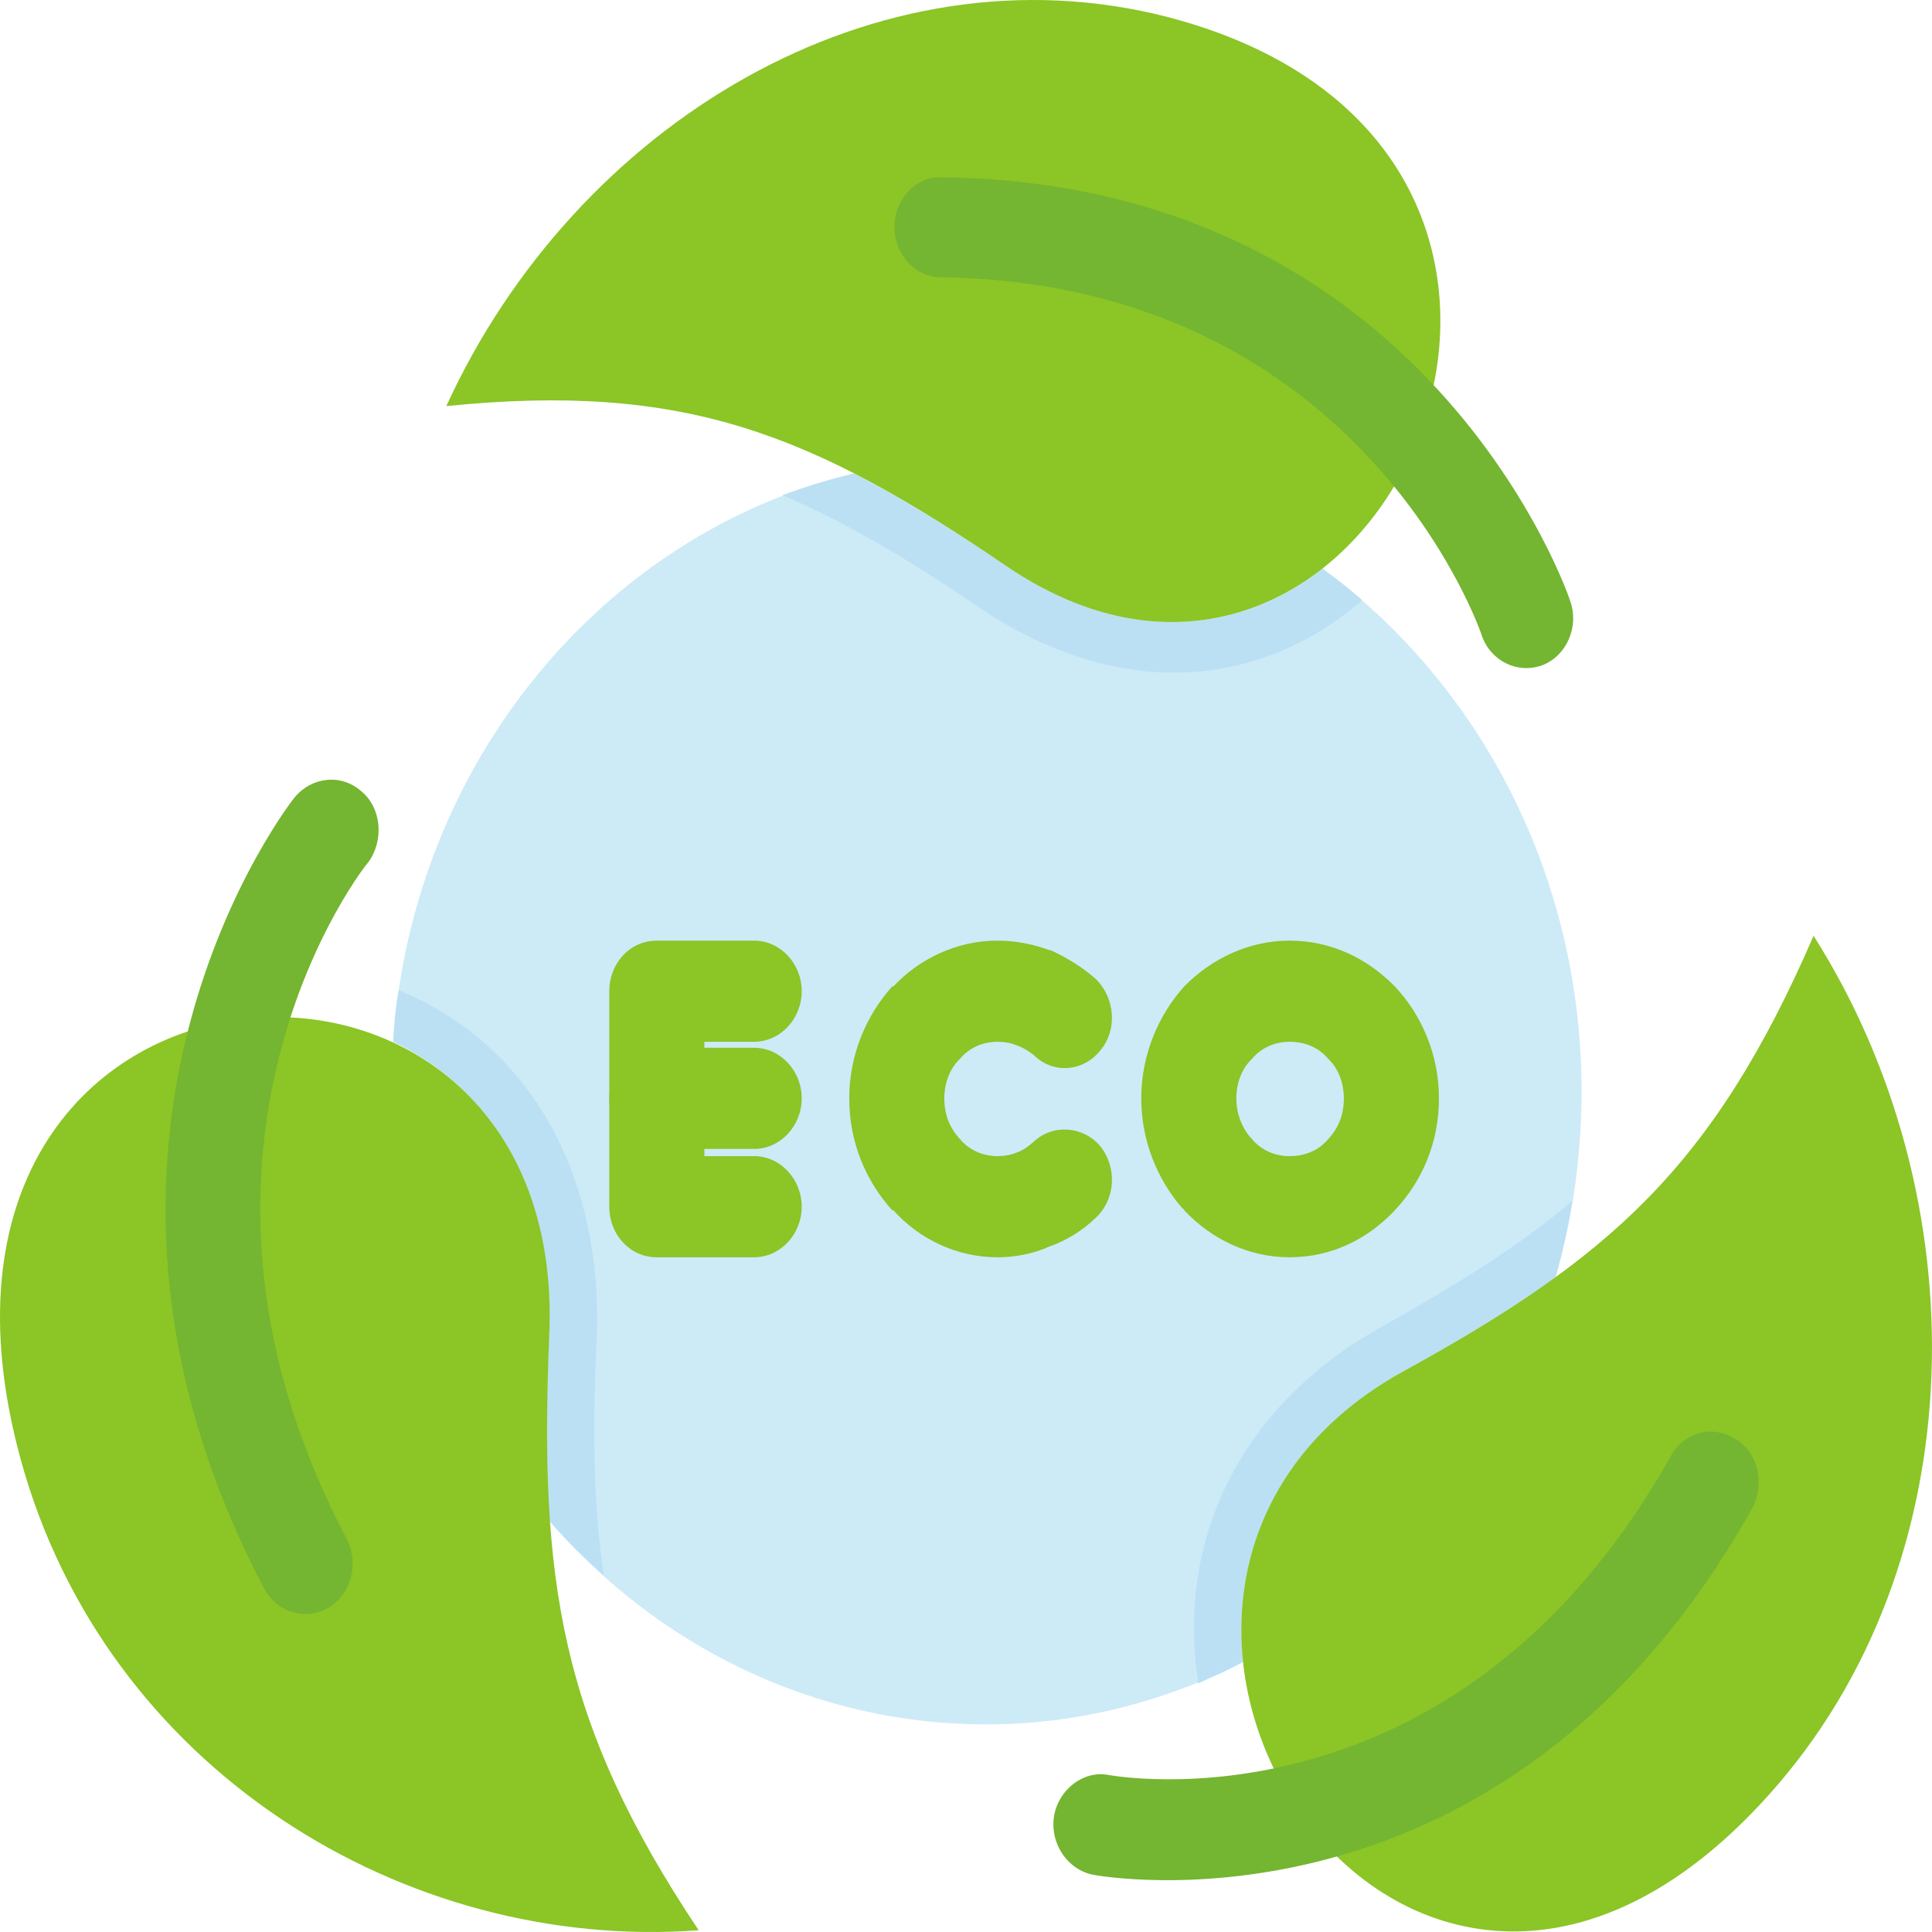
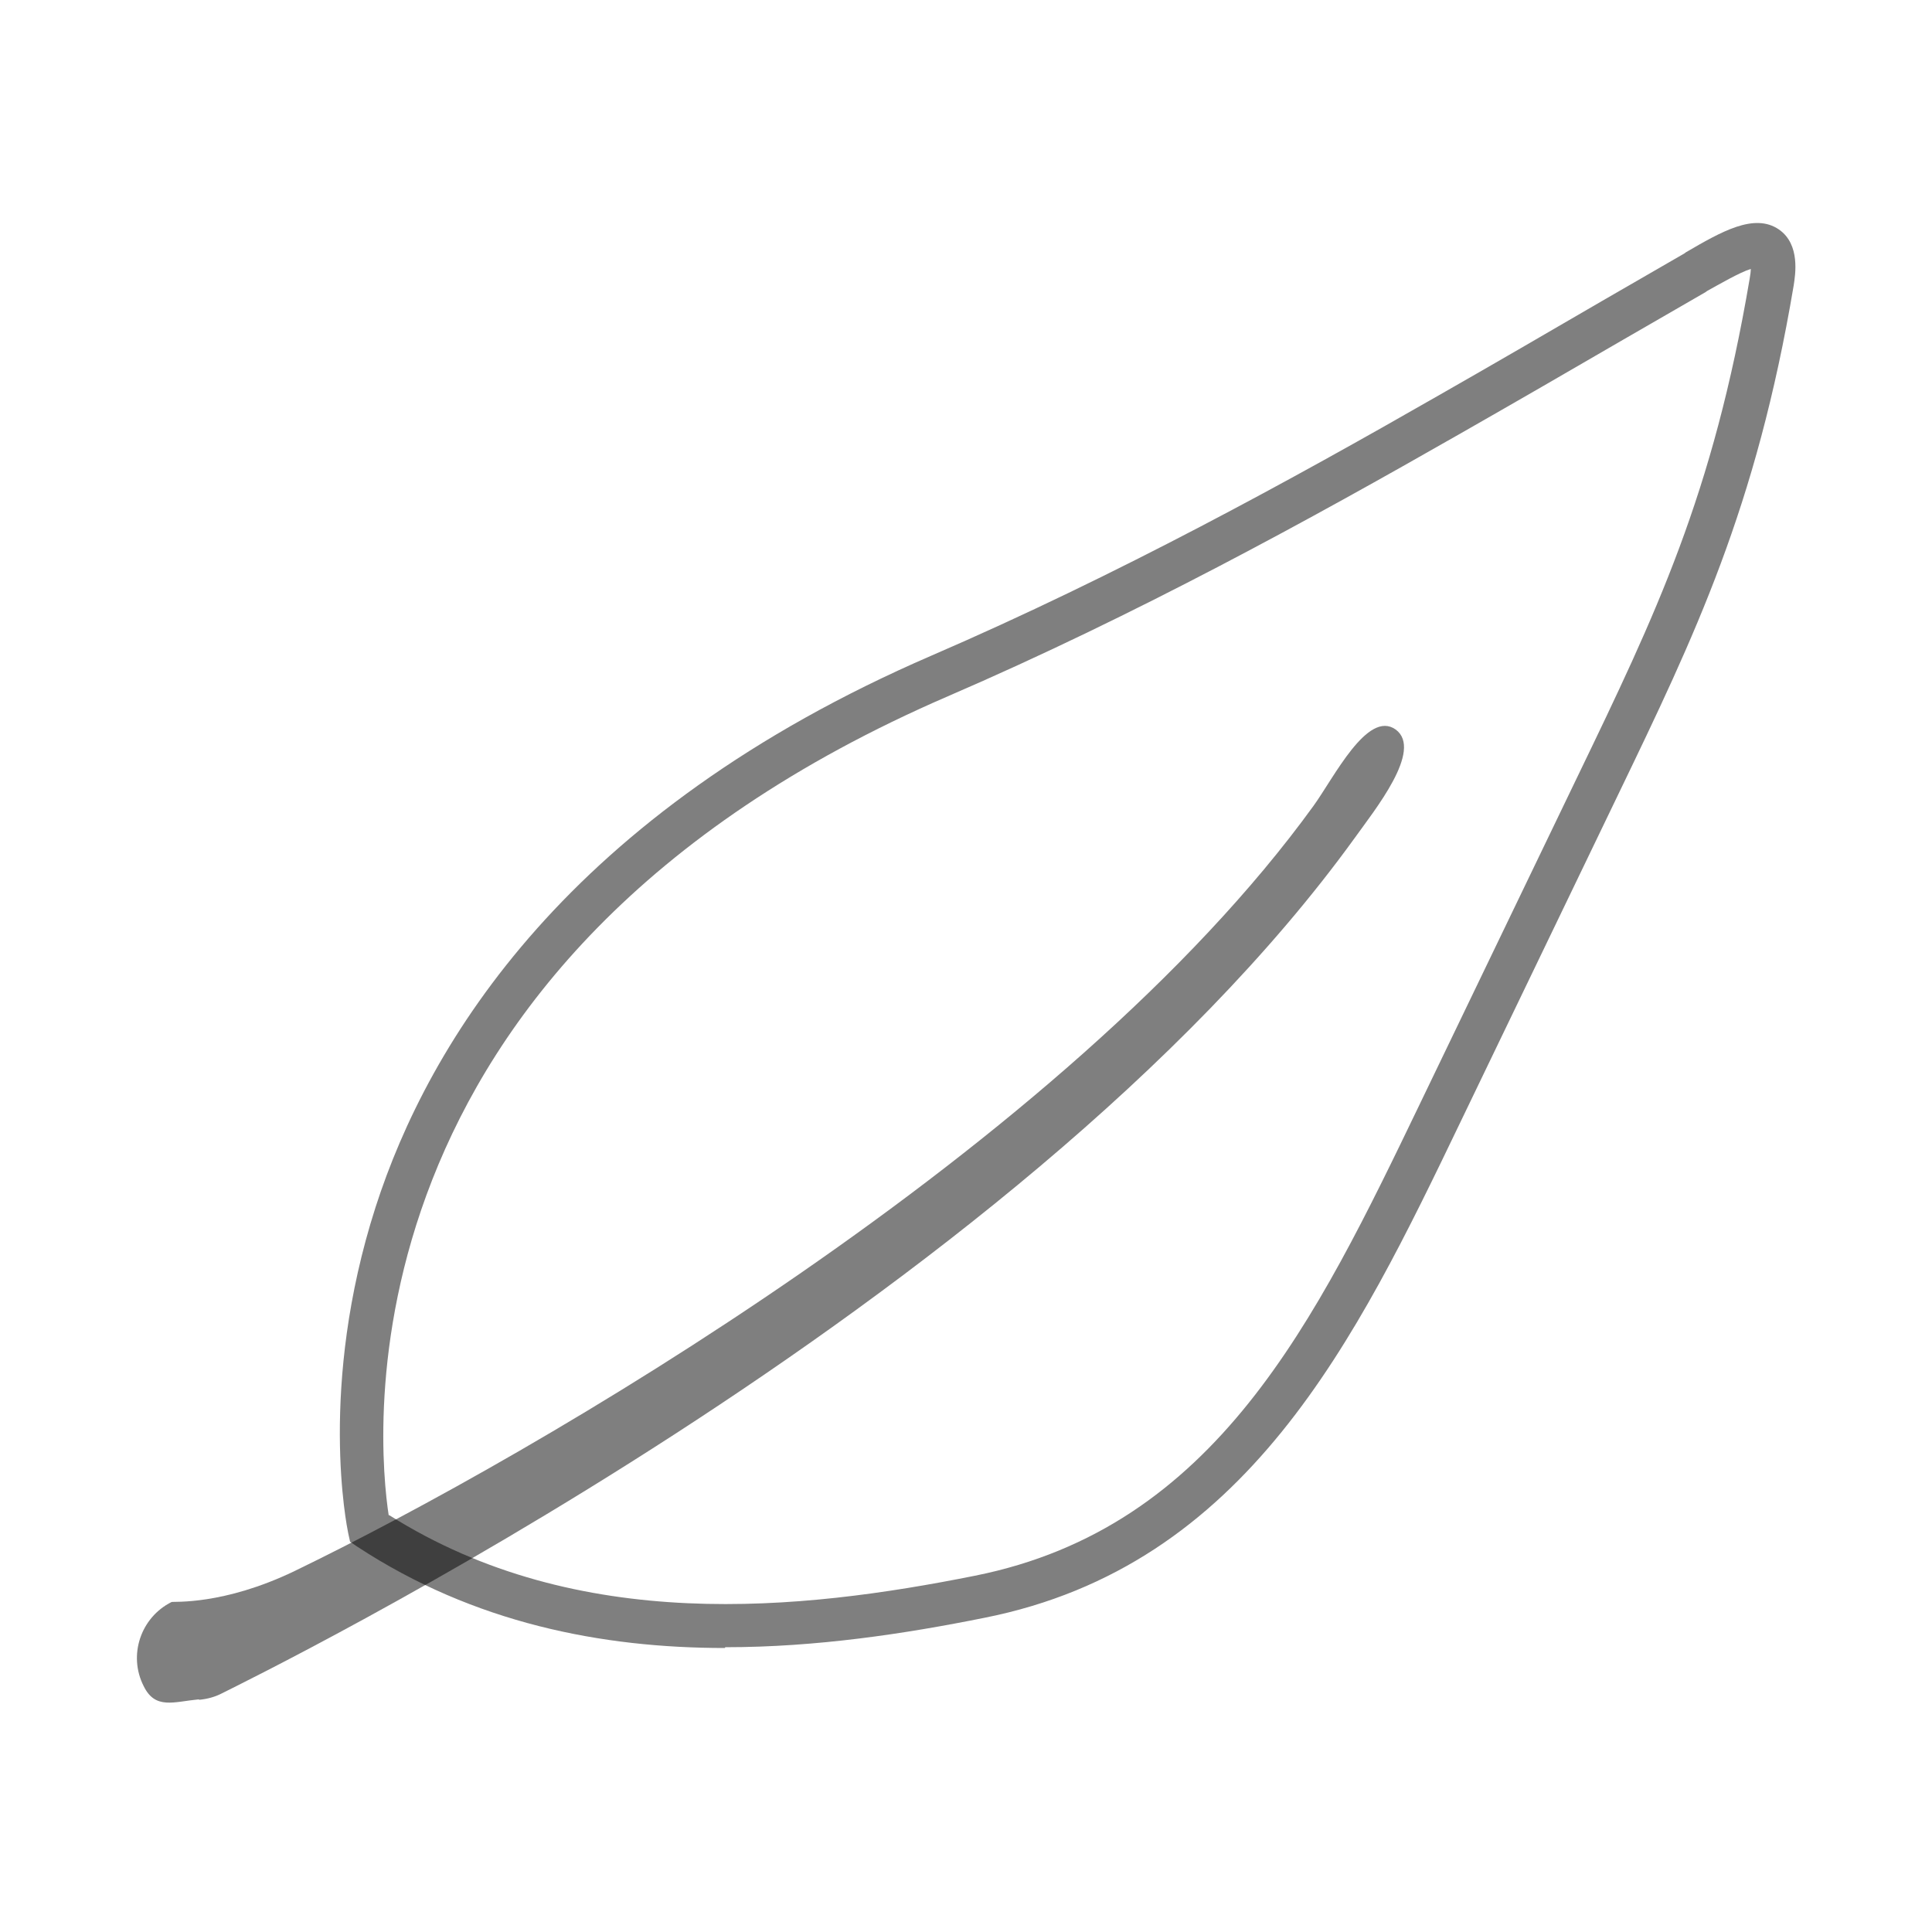
- <svg xmlns="http://www.w3.org/2000/svg" viewBox="0 0 49.999 50" width="49.999" height="50">
-   <g id="Layer_x0020_1" transform="matrix(0.029292, 0, 0, 0.031158, 0.009438001, -1.579859)">
-     <g id="_586314336">
-       <path class="fil0" d="M1168 523c138,95 229,254 229,434 0,54 -8,106 -23,155 -39,26 -83,51 -135,78 -112,59 -151,153 -141,241 -69,33 -146,52 -227,52 -152,0 -290,-65 -386,-169 -3,-47 -3,-97 0,-155 5,-127 -57,-207 -138,-243 17,-232 186,-422 407,-472 42,20 86,46 135,77 107,68 208,55 279,2z" style="fill: rgb(205, 234, 247);" />
-       <path class="fil1" d="M1168 523c12,8 24,17 35,26l-2 2c-102,81 -228,73 -335,5 -64,-41 -120,-72 -175,-94 20,-7 41,-13 63,-18 42,20 86,46 135,77 107,68 208,55 279,2zm221 525c-4,22 -9,43 -15,64 -39,26 -83,51 -135,78 -112,59 -151,153 -141,241 -13,7 -26,12 -40,18l0 -3c-20,-129 50,-235 162,-293 68,-36 123,-68 169,-105zm-856 311c-17,-14 -33,-29 -48,-45 -3,-47 -3,-97 0,-155 5,-127 -57,-207 -138,-243 1,-14 2,-29 5,-43l2 1c121,48 178,161 173,287 -4,77 -3,140 6,198z" style="fill: rgb(187, 224, 243);" />
-       <g>
-         <path class="fil2" d="M394 388c211,-20 323,23 495,133 326,208 597,-344 143,-456 -259,-63 -524,89 -638,323z" style="fill: rgb(139, 197, 38);" />
-         <path class="fil2" d="M617 1654c-123,-173 -141,-291 -132,-495 17,-386 -598,-345 -467,104 75,257 339,409 599,391z" style="fill: rgb(139, 197, 38);" />
-         <path class="fil2" d="M1602 828c-89,193 -181,268 -363,362 -343,179 0,690 323,352 185,-193 186,-498 40,-714z" style="fill: rgb(139, 197, 38);" />
-       </g>
-       <g>
-         <path class="fil3" d="M1387 550c8,21 -3,45 -24,53 -22,8 -46,-3 -54,-24 0,-1 -105,-293 -478,-298 -23,0 -41,-19 -41,-42 0,-23 19,-42 42,-41 431,5 555,351 555,352z" style="fill: rgb(116, 181, 49);" />
-         <path class="fil3" d="M260 713c15,-17 41,-20 59,-5 18,14 20,41 6,59 -1,0 -201,237 -19,562 11,20 4,46 -16,57 -20,11 -46,4 -57,-16 -210,-376 26,-656 27,-657z" style="fill: rgb(116, 181, 49);" />
-         <path class="fil3" d="M966 1608c-23,-4 -39,-26 -35,-49 4,-22 26,-38 48,-34 1,0 306,55 497,-265 12,-20 37,-26 57,-14 20,11 26,37 15,57 -220,370 -581,305 -582,305z" style="fill: rgb(116, 181, 49);" />
-       </g>
-       <path class="fil2" d="M913 999c17,-15 44,-13 59,4 15,18 13,44 -4,59 -12,11 -26,19 -41,24 -14,6 -30,9 -46,9 -36,0 -69,-15 -92,-39l-1 0c-23,-24 -38,-56 -38,-93 0,-36 15,-69 38,-93l1 0c23,-23 56,-38 92,-38 16,0 32,3 46,8l1 0 0 0c14,6 28,14 40,24 17,16 19,42 4,59 -15,18 -42,20 -59,4 -4,-3 -9,-6 -15,-8l0 0c-5,-2 -11,-3 -17,-3 -13,0 -25,5 -33,14 -9,8 -14,20 -14,33 0,14 5,25 14,34 8,9 20,14 33,14 6,0 12,-1 17,-3 6,-2 10,-5 15,-9z" style="fill: rgb(139, 197, 38);" />
-       <path class="fil2" d="M666 832c23,0 42,19 42,42 0,23 -19,42 -42,42l-44 0 0 95 44 0c23,0 42,19 42,42 0,23 -19,42 -42,42l-86 0c-24,0 -42,-19 -42,-42l0 -179c0,-23 18,-42 42,-42l86 0z" style="fill: rgb(139, 197, 38);" />
-       <path class="fil2" d="M580 1005c-24,0 -42,-19 -42,-42 0,-23 18,-42 42,-42l86 0c23,0 42,19 42,42 0,23 -19,42 -42,42l-86 0z" style="fill: rgb(139, 197, 38);" />
-       <path class="fil2" d="M1139 832c37,0 69,15 93,38l0 0c24,24 39,57 39,93 0,37 -15,69 -39,93l0 0c-24,24 -56,39 -93,39 -36,0 -69,-15 -93,-39 0,-1 -1,-1 -2,-2 -22,-24 -36,-56 -36,-91 0,-36 15,-69 38,-93l1 0 -1 0c24,-23 57,-38 93,-38zm34 98c-8,-9 -20,-14 -34,-14 -13,0 -25,5 -33,14l0 0c-9,8 -14,20 -14,33 0,13 5,24 12,32 1,1 1,1 2,2 8,9 20,14 33,14 14,0 26,-5 34,-14 9,-9 14,-20 14,-34 0,-13 -5,-25 -14,-33z" style="fill: rgb(139, 197, 38);" />
-     </g>
-   </g>
+ <svg xmlns="http://www.w3.org/2000/svg" id="_Слой_1" data-name="Слой 1" viewBox="0 0 50 50">
+   <defs>
+     <style>
+       .cls-1 {
+         fill: rgba(0, 0, 0, 0.5);
+       }
+     </style>
+   </defs>
+   <path class="cls-1" d="m18.76,42.65c-3.18,0-6.49-.64-9.51-2.62l-.19-.13-.05-.23c-.03-.15-.78-3.79.71-8.43,1.37-4.26,4.97-10.2,14.38-14.27,4.84-2.09,9.35-4.57,13.12-6.73,1.42-.81,2.83-1.63,4.24-2.45.71-.41,1.42-.82,2.13-1.23l.04-.03c.91-.53,1.77-1.03,2.41-.59.56.39.42,1.18.38,1.45-.97,5.76-2.55,9.04-4.55,13.19l-4.06,8.43c-2.72,5.66-5.54,11.51-12.34,12.86-2.04.41-4.33.76-6.7.76Zm-8.69-3.44c4.89,3.09,10.66,2.47,15.16,1.57,6.24-1.25,8.81-6.59,11.53-12.24l4.06-8.43c2.04-4.23,3.51-7.29,4.46-12.89.02-.11.03-.2.03-.26-.29.09-.82.4-1.13.57l-.04.03c-.71.41-1.42.82-2.13,1.23-1.41.82-2.83,1.64-4.25,2.45-3.8,2.17-8.34,4.67-13.23,6.78-16.01,6.92-14.75,19.38-14.47,21.2Z" />
+   <path class="cls-1" d="m5.14,43.98c-.64.06-1.12.27-1.42-.34-.41-.8-.08-1.78.72-2.18.05-.02,1.33.09,3.18-.8,6.18-2.99,20-11,26.37-19.8.53-.73,1.4-2.5,2.13-1.98.72.53-.55,2.09-1.07,2.82-8.73,12.07-28.41,21.67-29.3,22.12-.19.1-.39.15-.59.17Z" />
</svg>
